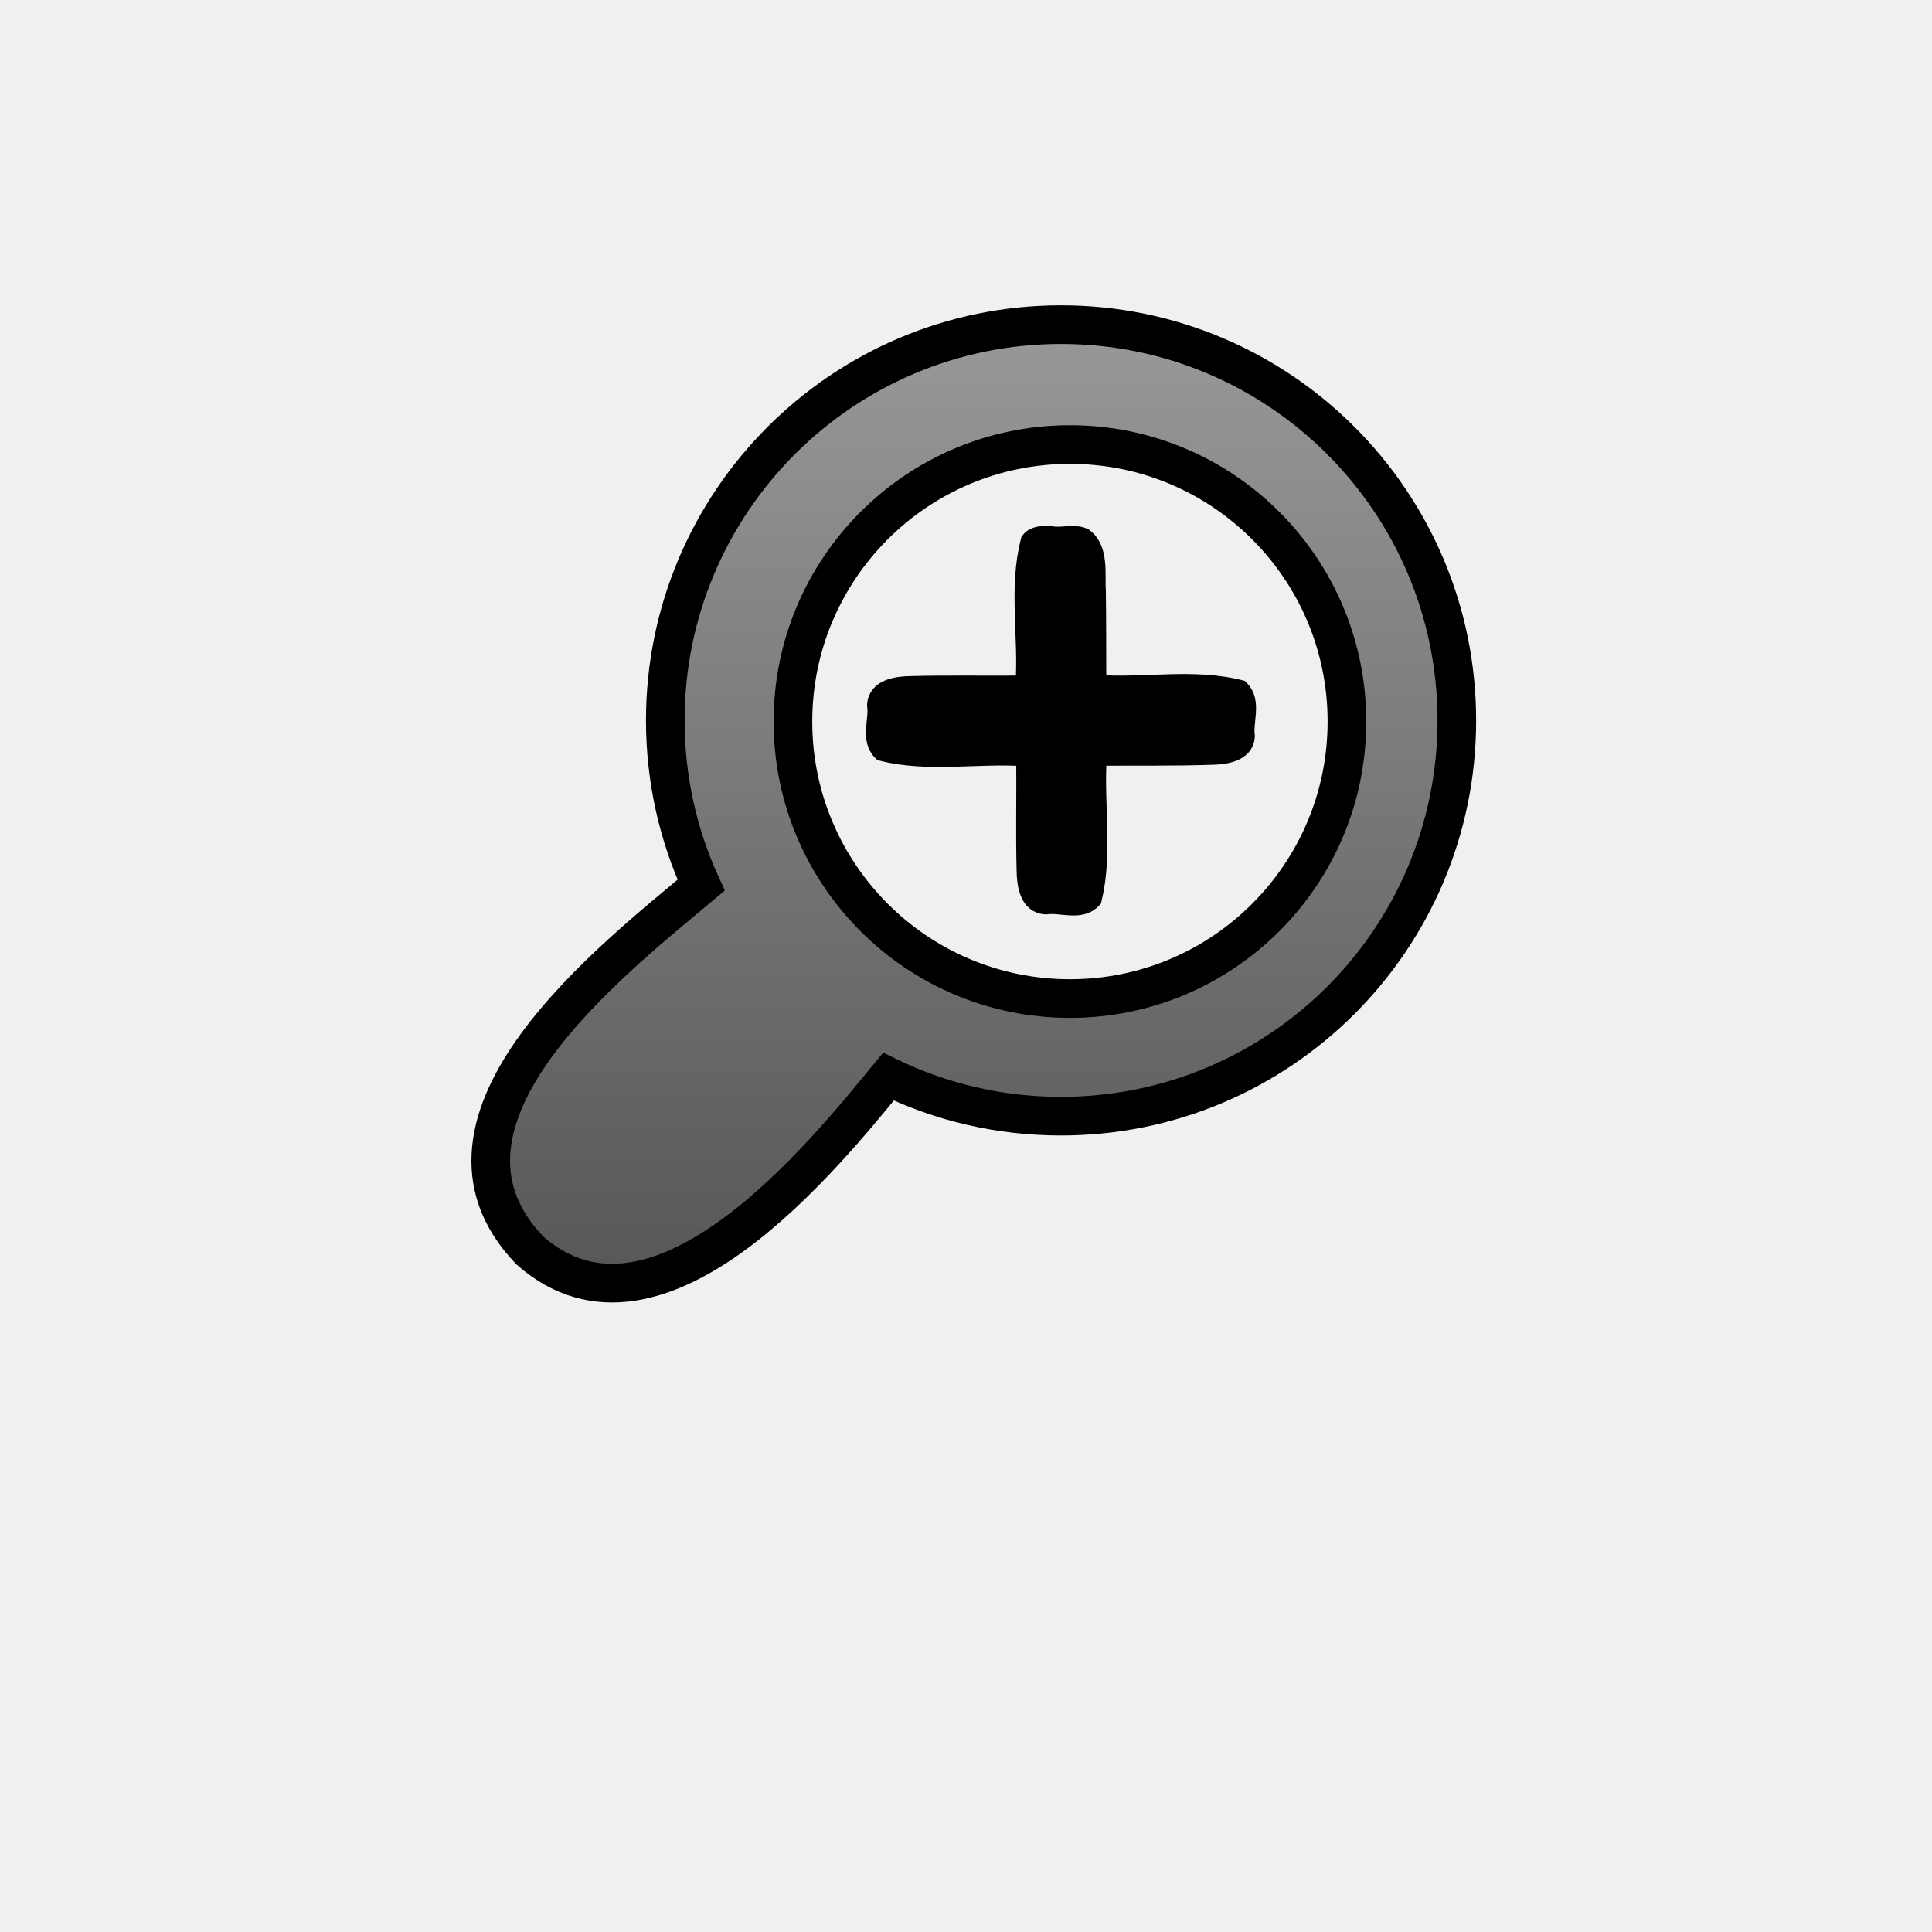
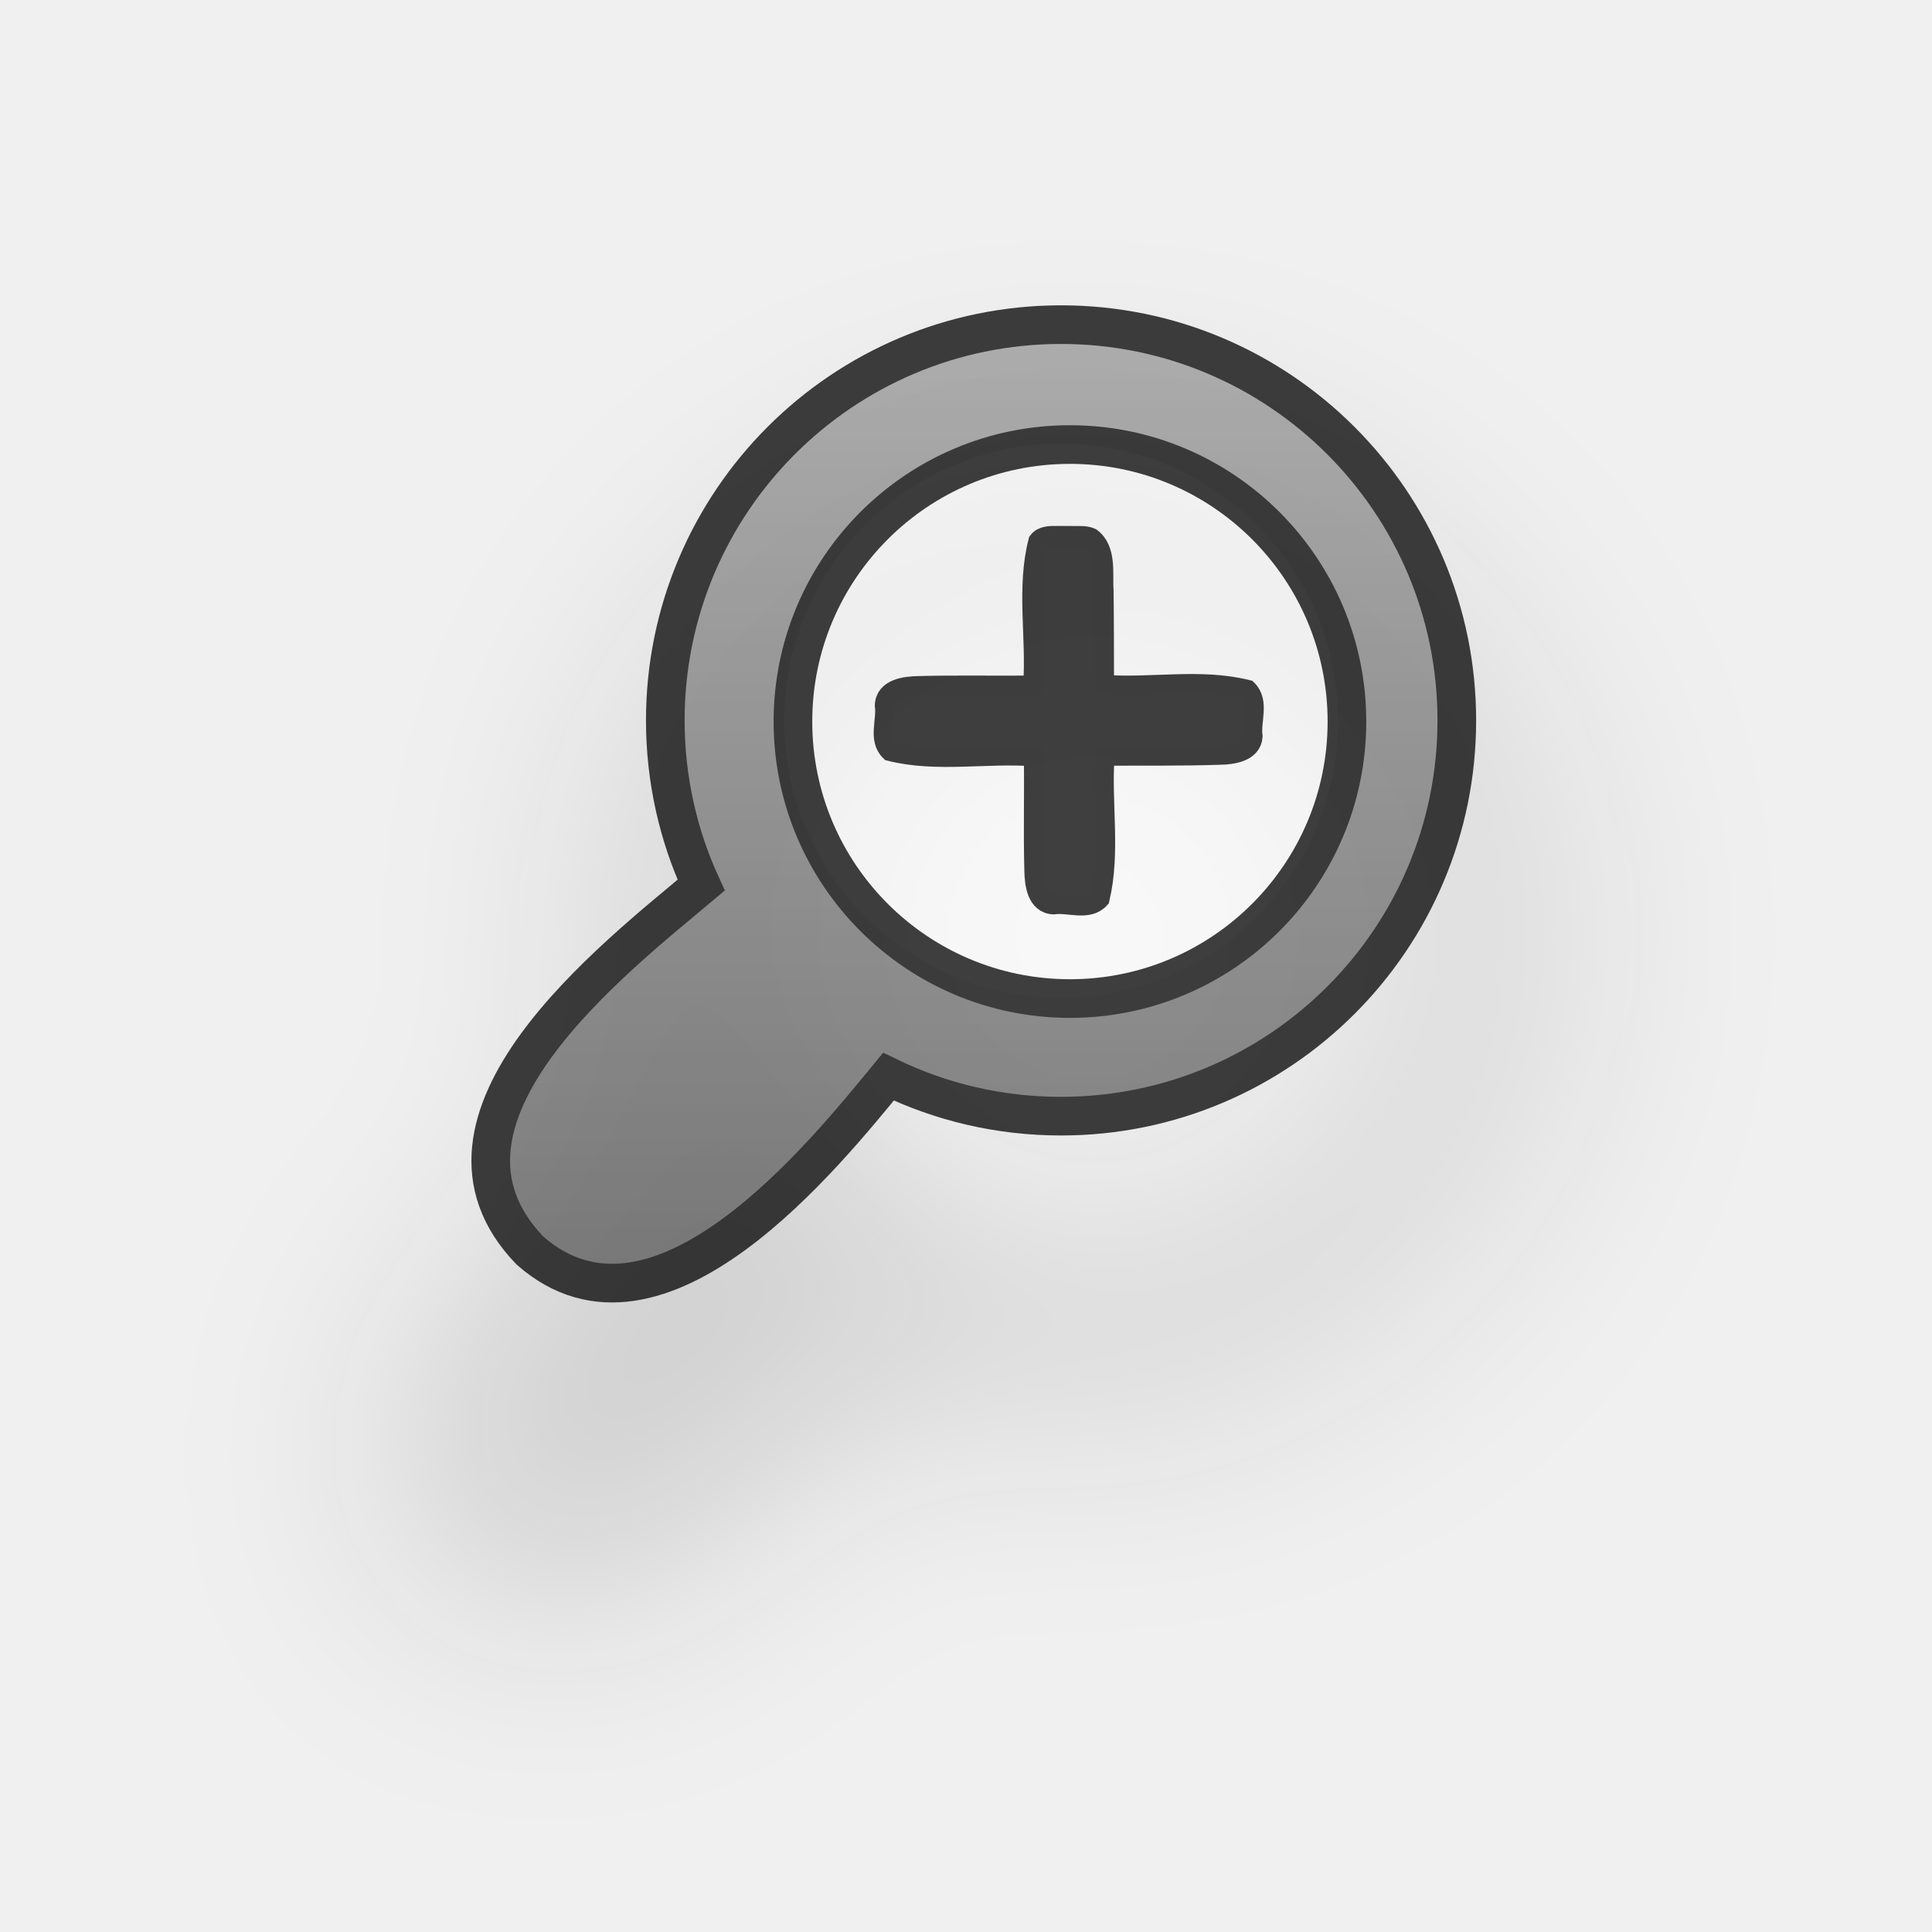
<svg xmlns="http://www.w3.org/2000/svg" xmlns:xlink="http://www.w3.org/1999/xlink" version="1.0" width="500" height="500" viewBox="0 0 1000 1000" id="page" xml:space="preserve">
  <defs id="defs38">
    <linearGradient x1="27.402" y1="304.529" x2="27.402" y2="412.128" id="XMLID_1_" gradientUnits="userSpaceOnUse" gradientTransform="matrix(0.7,0,0,0.7,210.9908,-16.65302)">
      <stop id="stop18" style="stop-color:#999999;stop-opacity:1" offset="0" />
      <stop id="stop20" style="stop-color:#555555;stop-opacity:1" offset="1" />
    </linearGradient>
    <linearGradient x1="122.937" y1="80.875" x2="122.937" y2="338.932" id="linearGradient2189" xlink:href="#XMLID_1_" gradientUnits="userSpaceOnUse" gradientTransform="matrix(2,0,0,2,2e-4,0)" />
+     <filter x="-0.239" y="-0.241" width="1.478" height="1.482" color-interpolation-filters="sRGB" id="filter3837">
+       <feGaussianBlur stdDeviation="49.808" id="feGaussianBlur3839" />
+     </filter>
  </defs>
-   <path d="M 549.171,168.035 C 662.296,168.035 754.048,259.788 754.046,372.91 C 754.049,486.036 662.296,577.722 549.171,577.722 C 517.137,577.722 486.863,570.394 459.858,557.285 C 427.783,596.219 340.778,705.833 274.296,647.285 C 208.787,579.301 319.02,495.194 362.921,458.16 C 351.025,432.207 344.358,403.327 344.358,372.91 C 344.357,259.788 436.047,168.035 549.171,168.035 z M 553.796,230.097 C 474.609,230.097 410.42,294.287 410.421,373.472 C 410.42,452.658 474.608,516.847 553.796,516.847 C 632.984,516.847 697.173,452.661 697.171,373.472 C 697.172,294.287 632.984,230.097 553.796,230.097 z" id="path1396" style="fill:url(#linearGradient2189);fill-opacity:1;fill-rule:nonzero;stroke:#000000;stroke-width:20;stroke-linecap:round;stroke-linejoin:miter;stroke-miterlimit:3.133;stroke-dasharray:none" />
-   <path d="M 543.452,277.222 C 549.187,278.594 555.408,275.911 560.827,278.285 C 569.105,284.518 566.754,296.925 567.39,306.066 C 567.615,322.148 567.55,338.233 567.608,354.316 C 592.241,356.066 617.602,350.843 641.702,356.91 C 648.104,363.236 643.353,373.318 644.515,381.222 C 643.92,389.384 633.976,390.735 627.452,390.847 C 607.607,391.489 587.744,391.209 567.89,391.347 C 566.164,415.911 571.047,441.12 565.327,465.222 C 559.237,471.9 549.121,467.106 541.327,468.285 C 532.509,467.894 531.311,457.482 531.202,450.66 C 530.67,430.99 531.211,411.306 530.983,391.628 C 506.291,389.821 480.819,394.97 456.671,388.91 C 450.274,382.724 454.961,372.817 453.796,365.066 C 454.187,356.248 464.598,355.05 471.421,354.941 C 491.132,354.415 510.858,354.876 530.577,354.66 C 532.371,329.865 526.988,304.319 533.296,280.066 C 535.621,277.032 540.012,277.21 543.452,277.222 z" id="path3380" style="fill:#010101;fill-opacity:1;stroke:#000000;stroke-width:10;stroke-miterlimit:4;stroke-dasharray:none;stroke-opacity:1" />
+   <path d="m 1354.47,773.129 c 113.125,0 204.877,91.753 204.875,204.875 0,113.127 -91.75,204.813 -204.875,204.813 -32.034,0 -62.308,-7.328 -89.312,-20.438 -32.076,38.935 -119.08,148.548 -185.562,90 -65.509,-67.984 44.724,-152.09 88.625,-189.125 -11.896,-25.953 -18.563,-54.833 -18.562,-85.25 0,-113.122 91.689,-204.875 204.812,-204.875 z m 4.625,62.062 c -79.186,0 -143.376,64.19 -143.375,143.375 -10e-4,79.185 64.187,143.375 143.375,143.375 79.188,0 143.377,-64.186 143.375,-143.375 10e-4,-79.185 -64.187,-143.375 -143.375,-143.375 z" transform="matrix(1.2,0,0,1.2,-1067.163,-689.3318)" id="path1396-9" style="opacity:0.15;fill:#111111;fill-opacity:1;fill-rule:nonzero;stroke:none;filter:url(#filter3837)" />
+   <path d="m 549.176,229.664 c -79.186,0 -143.376,64.19 -143.375,143.375 -0.001,79.185 64.187,143.375 143.375,143.375 79.188,0 143.377,-64.186 143.375,-143.375 0.001,-79.185 -64.187,-143.375 -143.375,-143.375 z" id="path1396-9-7" style="opacity:0.5;fill:#ffffff;fill-opacity:1;fill-rule:nonzero;stroke:none" />
+   <path d="m 549.171,168.035 c 113.125,0 204.877,91.753 204.875,204.875 0.003,113.127 -91.75,204.812 -204.875,204.812 -32.034,0 -62.308,-7.328 -89.312,-20.438 -32.076,38.935 -119.08,148.548 -185.562,90 -65.509,-67.984 44.724,-152.09 88.625,-189.125 -11.896,-25.952 -18.563,-54.833 -18.562,-85.25 -0.002,-113.122 91.689,-204.875 204.812,-204.875 z m 4.625,62.062 c -79.186,0 -143.376,64.19 -143.375,143.375 -0.001,79.185 64.187,143.375 143.375,143.375 79.188,0 143.377,-64.186 143.375,-143.375 0.001,-79.185 -64.187,-143.375 -143.375,-143.375 z" id="path1396" style="opacity:0.75;fill:url(#linearGradient2189);fill-opacity:1;fill-rule:nonzero;stroke:#000000;stroke-width:20;stroke-linecap:round;stroke-linejoin:miter;stroke-miterlimit:3.133;stroke-dasharray:none" />
+   <path d="m 547.452,277.222 c 5.734,1.372 11.956,-1.311 17.375,1.062 8.278,6.233 5.926,18.641 6.562,27.781 0.225,16.082 0.16,32.167 0.219,48.25 24.632,1.75 49.993,-3.473 74.094,2.594 6.402,6.326 1.65,16.409 2.812,24.312 -0.595,8.162 -10.539,9.513 -17.062,9.625 -19.845,0.642 -39.708,0.361 -59.562,0.5 -1.726,24.563 3.157,49.772 -2.562,73.875 -6.09,6.678 -16.207,1.884 -24,3.062 -8.818,-0.391 -10.016,-10.802 -10.125,-17.625 -0.533,-19.67 0.009,-39.354 -0.219,-59.031 -24.693,-1.807 -50.165,3.341 -74.312,-2.719 -6.397,-6.186 -1.71,-16.093 -2.875,-23.844 0.391,-8.818 10.802,-10.016 17.625,-10.125 19.711,-0.526 39.437,-0.065 59.156,-0.281 1.794,-24.795 -3.59,-50.341 2.719,-74.594 2.325,-3.034 6.716,-2.856 10.156,-2.844 z" id="path3380" style="opacity:0.75;fill:#010101;fill-opacity:1;stroke:#000000;stroke-width:10;stroke-miterlimit:4;stroke-opacity:1;stroke-dasharray:none" />
</svg>
